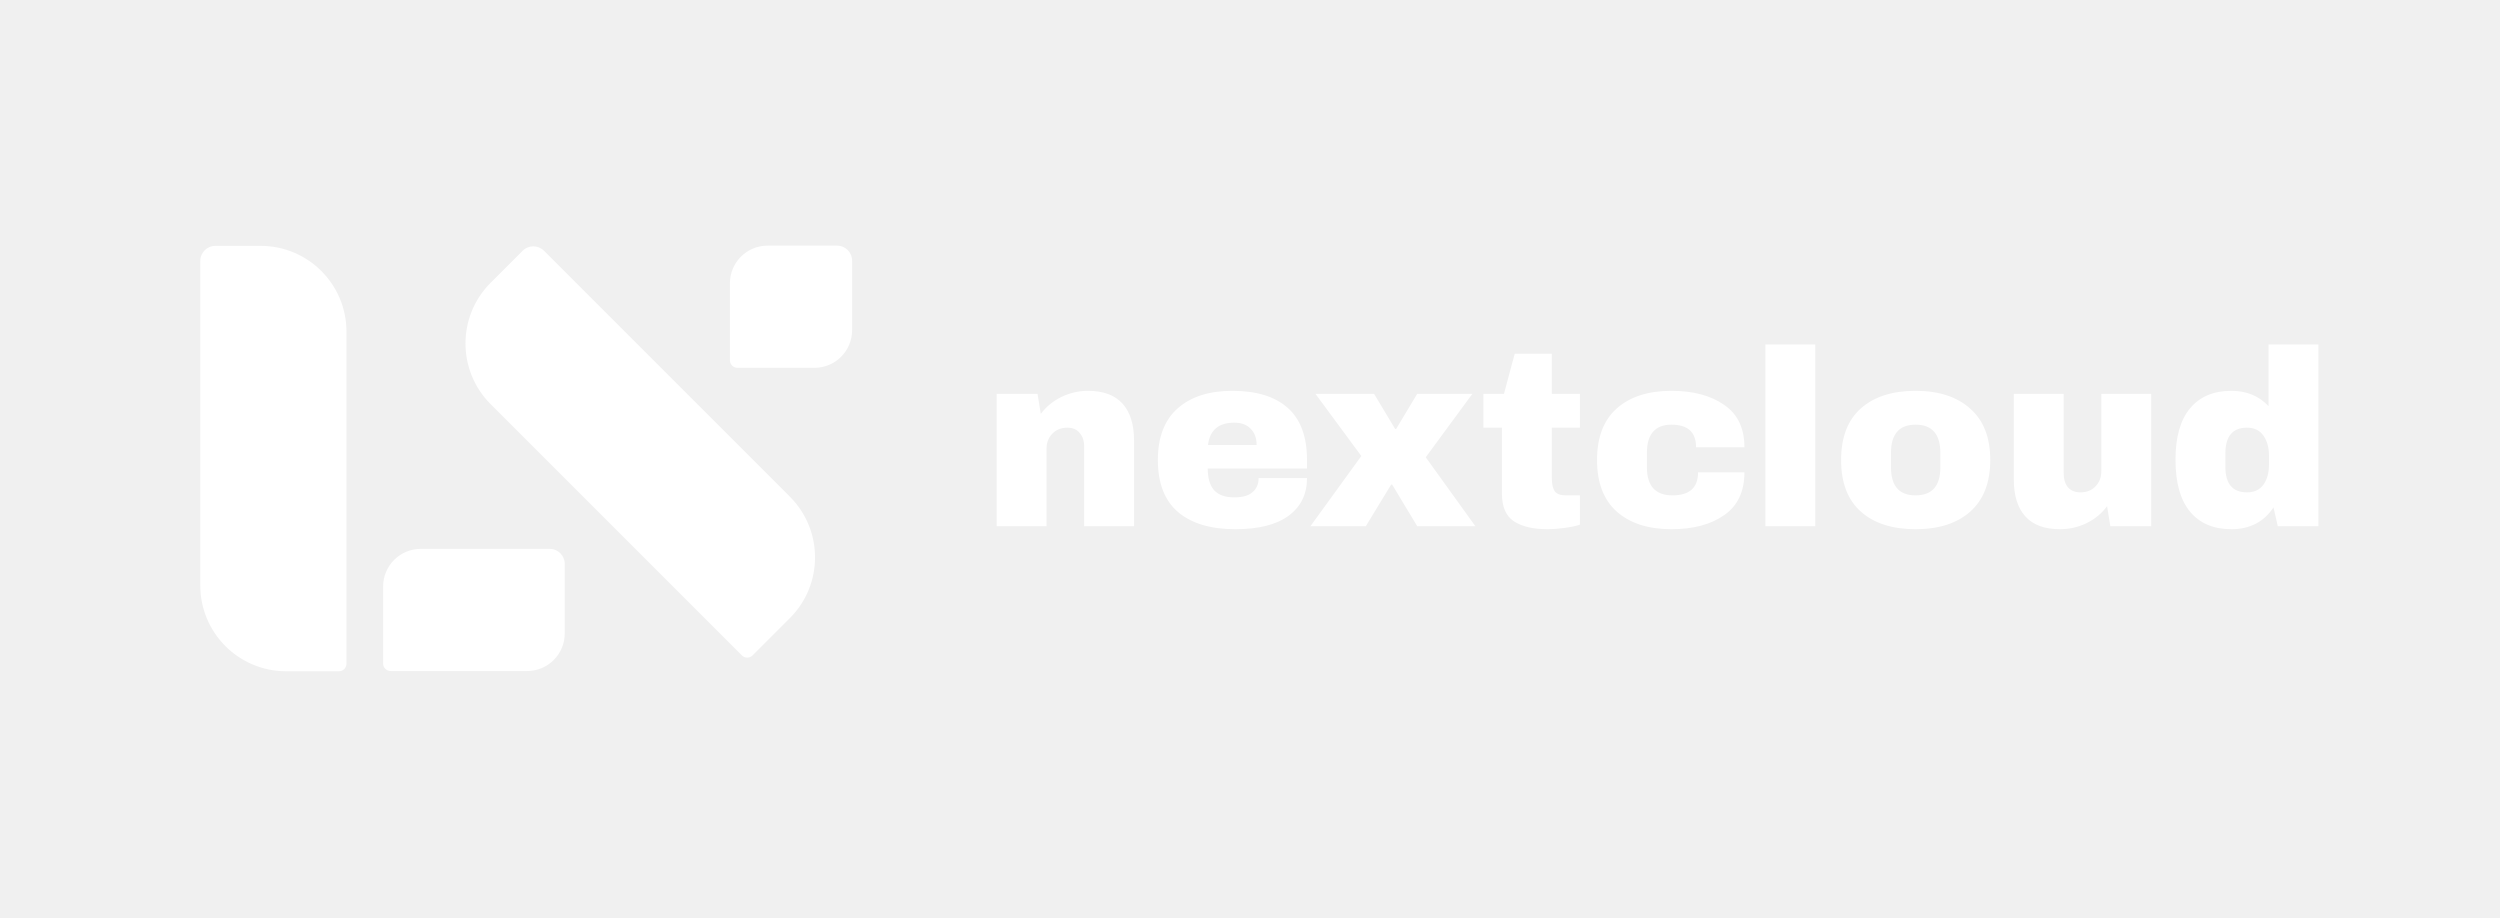
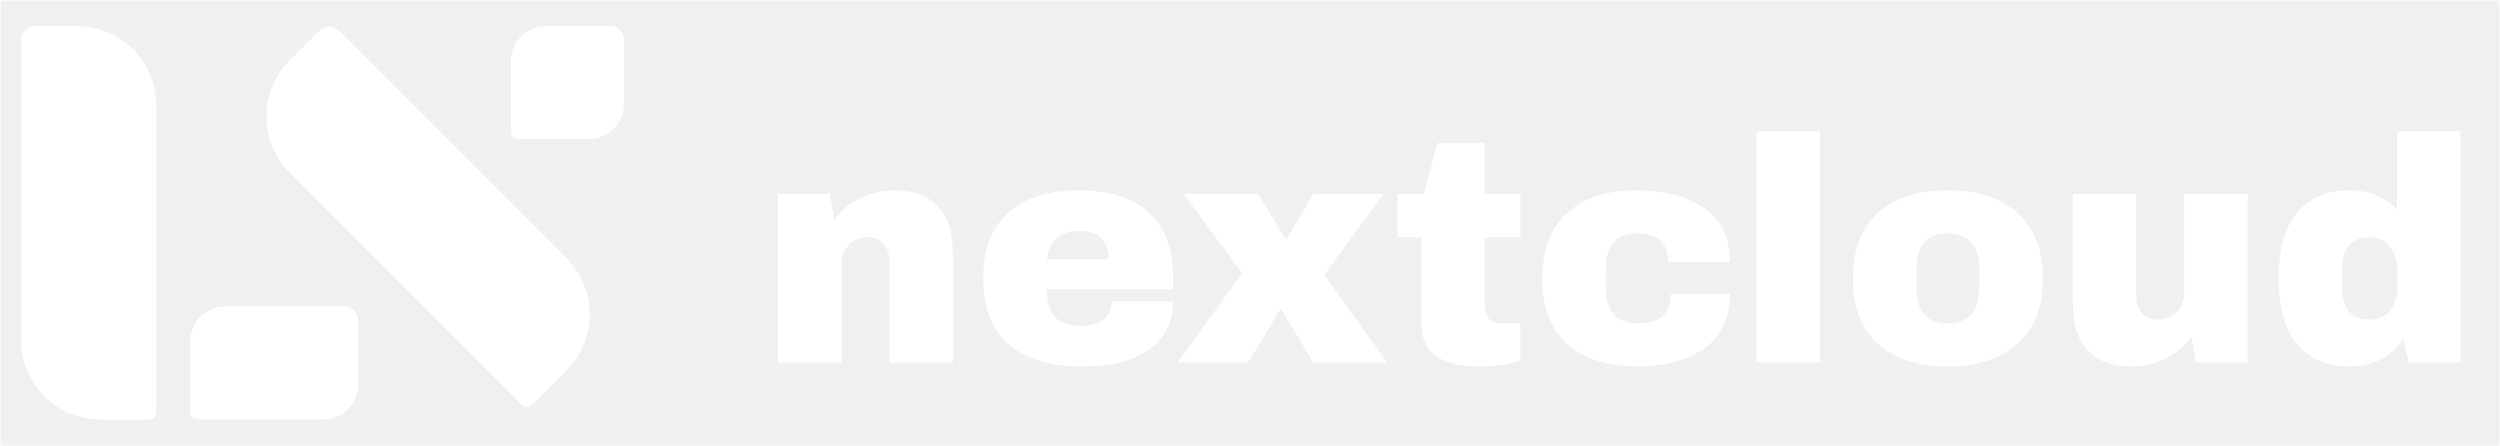
- <svg xmlns="http://www.w3.org/2000/svg" width="3321" height="1219" viewBox="0 0 3321 1219" fill="none">
+ <svg xmlns="http://www.w3.org/2000/svg" width="4309" height="768" viewBox="0 0 4309 768" fill="none">
  <g clip-path="url(#clip0_1_10)">
-     <path d="M1049.31 659.82L722.58 333.09C714.77 325.28 702.11 325.28 694.3 333.09L651.74 375.65C607.22 420.17 607.22 492.35 651.74 536.87L985.54 870.67C989.45 874.58 995.78 874.58 999.68 870.67L1049.31 821.04C1093.83 776.52 1093.83 704.34 1049.31 659.82Z" fill="white" />
-     <path d="M750.2 841.42V749.11C750.2 738.06 741.25 729.11 730.2 729.11H558.94C531.33 729.11 508.94 751.5 508.94 779.11V881.42C508.94 886.94 513.42 891.42 518.94 891.42H700.2C727.81 891.42 750.2 869.04 750.2 841.42Z" fill="white" />
-     <path d="M1131.94 438.61V346.3C1131.94 335.25 1122.99 326.3 1111.94 326.3H1019.63C992.02 326.3 969.63 348.69 969.63 376.3V478.61C969.63 484.13 974.11 488.61 979.63 488.61H1081.94C1109.56 488.61 1131.94 466.23 1131.94 438.61Z" fill="white" />
-     <path d="M266.06 777.7V346.61C266.06 335.56 275.01 326.61 286.06 326.61H346.25C409.21 326.61 460.25 377.65 460.25 440.61V881.7C460.25 887.22 455.77 891.7 450.25 891.7H380.06C317.1 891.7 266.06 840.66 266.06 777.7Z" fill="white" />
-     <path d="M1445.19 519.18C1465.62 519.18 1480.93 524.841 1491.15 536.163C1501.36 547.485 1506.46 563.802 1506.46 585.114V699H1440.2V593.106C1440.2 585.558 1438.2 579.564 1434.2 575.124C1430.43 570.462 1424.99 568.131 1417.89 568.131C1409.67 568.131 1403.01 570.795 1397.91 576.123C1392.8 581.451 1390.25 588 1390.25 595.77V699H1323.98V523.176H1378.26L1382.59 549.816C1389.47 540.492 1398.46 533.055 1409.56 527.505C1420.88 521.955 1432.76 519.18 1445.19 519.18ZM1637 519.18C1669.19 519.18 1693.72 526.728 1710.59 541.824C1727.68 556.92 1736.23 580.008 1736.23 611.088V622.41H1604.36C1604.36 635.064 1607.14 644.61 1612.69 651.048C1618.46 657.486 1627.45 660.705 1639.66 660.705C1650.76 660.705 1658.86 658.374 1663.97 653.712C1669.3 649.05 1671.96 642.834 1671.96 635.064H1736.23C1736.23 656.376 1728.13 673.026 1711.92 685.014C1695.72 697.002 1672.07 702.996 1640.99 702.996C1608.36 702.996 1583.05 695.448 1565.07 680.352C1547.09 665.034 1538.1 641.946 1538.1 611.088C1538.1 580.896 1546.87 558.03 1564.4 542.49C1581.94 526.95 1606.14 519.18 1637 519.18ZM1639.66 561.471C1618.79 561.471 1607.14 571.35 1604.7 591.108H1669.3C1669.3 582.006 1666.63 574.791 1661.31 569.463C1656.2 564.135 1648.99 561.471 1639.66 561.471ZM1959.88 699H1882.63L1849.33 643.722H1847.99L1814.36 699H1740.77L1808.37 605.76L1747.43 523.176H1825.35L1853.32 569.796H1854.65L1882.63 523.176H1955.89L1893.95 607.425L1959.88 699ZM2098.74 523.176V568.131H2061.44V635.064C2061.44 643.056 2062.78 648.939 2065.44 652.713C2068.1 656.265 2072.99 658.041 2080.09 658.041H2098.74V697.002C2093.41 698.778 2086.53 700.221 2078.09 701.331C2069.66 702.441 2062.33 702.996 2056.12 702.996C2036.58 702.996 2021.48 699.444 2010.83 692.34C2000.39 685.236 1995.18 673.137 1995.18 656.043V568.131H1970.54V523.176H1997.84L2012.16 469.896H2061.44V523.176H2098.74ZM2220.4 519.18C2249.26 519.18 2272.57 525.396 2290.33 537.828C2308.31 550.038 2317.3 568.797 2317.3 594.105H2253.03C2253.03 574.125 2242.15 564.135 2220.4 564.135C2198.64 564.135 2187.76 576.678 2187.76 601.764V620.745C2187.76 645.609 2199.09 658.041 2221.73 658.041C2244.37 658.041 2255.7 647.829 2255.7 627.405H2317.3C2317.3 652.935 2308.31 671.916 2290.33 684.348C2272.57 696.78 2249.26 702.996 2220.4 702.996C2189.54 702.996 2165.34 695.226 2147.8 679.686C2130.27 664.146 2121.5 641.28 2121.5 611.088C2121.5 580.896 2130.27 558.03 2147.8 542.49C2165.34 526.95 2189.54 519.18 2220.4 519.18ZM2345.15 699V457.575H2411.41V699H2345.15ZM2544.62 519.18C2575.48 519.18 2599.67 527.061 2617.21 542.823C2634.97 558.363 2643.85 581.118 2643.85 611.088C2643.85 641.058 2634.97 663.924 2617.21 679.686C2599.67 695.226 2575.48 702.996 2544.62 702.996C2513.76 702.996 2489.56 695.226 2472.02 679.686C2454.49 664.146 2445.72 641.28 2445.72 611.088C2445.72 580.896 2454.49 558.03 2472.02 542.49C2489.56 526.95 2513.76 519.18 2544.62 519.18ZM2544.62 564.135C2522.86 564.135 2511.98 576.678 2511.98 601.764V620.745C2511.98 645.609 2522.86 658.041 2544.62 658.041C2566.6 658.041 2577.58 645.609 2577.58 620.745V601.764C2577.58 576.678 2566.6 564.135 2544.62 564.135ZM2803.36 699L2799.03 672.36C2792.14 681.906 2783.04 689.454 2771.72 695.004C2760.62 700.332 2748.85 702.996 2736.42 702.996C2716 702.996 2700.68 697.335 2690.47 686.013C2680.26 674.691 2675.15 658.374 2675.15 637.062V523.176H2741.42V629.07C2741.42 636.618 2743.3 642.723 2747.08 647.385C2751.07 651.825 2756.62 654.045 2763.73 654.045C2771.94 654.045 2778.6 651.381 2783.71 646.053C2788.81 640.725 2791.37 634.176 2791.37 626.406V523.176H2857.63V699H2803.36ZM3025.8 699L3020.14 674.025C3007.26 693.339 2988.61 702.996 2964.19 702.996C2940.44 702.996 2922.12 695.226 2909.25 679.686C2896.37 664.146 2889.93 641.169 2889.93 610.755C2889.93 580.563 2896.37 557.808 2909.25 542.49C2922.12 526.95 2940.44 519.18 2964.19 519.18C2984.39 519.18 3000.82 525.951 3013.48 539.493V457.575H3079.74V699H3025.8ZM2984.84 568.131C2965.75 568.131 2956.2 579.564 2956.2 602.43V620.079C2956.2 642.723 2965.75 654.045 2984.84 654.045C2994.61 654.045 3001.93 650.604 3006.82 643.722C3011.7 636.84 3014.14 627.849 3014.14 616.749V605.76C3014.14 594.66 3011.7 585.669 3006.82 578.787C3001.93 571.683 2994.61 568.131 2984.84 568.131Z" fill="white" />
+     <path d="M976.372 444.984L584.296 52.908C574.924 43.536 559.732 43.536 550.36 52.908L499.288 103.98C445.864 157.404 445.864 244.02 499.288 297.444L899.848 698.004C904.54 702.696 912.136 702.696 916.816 698.004L976.372 638.448C1029.8 585.024 1029.8 498.408 976.372 444.984Z" fill="white" />
+     <path d="M617.44 662.904V552.132C617.44 538.872 606.7 528.132 593.44 528.132H387.928C354.796 528.132 327.928 555 327.928 588.132V710.904C327.928 717.528 333.304 722.904 339.928 722.904H557.44C590.572 722.904 617.44 696.048 617.44 662.904Z" fill="white" />
+     <path d="M1075.53 179.532V68.76C1075.53 55.5 1064.79 44.76 1051.53 44.76H940.756C907.624 44.76 880.756 71.628 880.756 104.76V227.532C880.756 234.156 886.132 239.532 892.756 239.532H1015.53C1048.67 239.532 1075.53 212.676 1075.53 179.532Z" fill="white" />
+     <path d="M36.472 586.44V69.132C36.472 55.872 47.212 45.132 60.472 45.132H132.7C208.252 45.132 269.5 106.38 269.5 181.932V711.24C269.5 717.864 264.124 723.24 257.5 723.24H173.272C97.72 723.24 36.472 661.992 36.472 586.44Z" fill="white" />
+     <path d="M1541.2 328C1574.93 328 1600.23 337.35 1617.1 356.05C1633.97 374.75 1642.4 401.7 1642.4 436.9V625H1532.95V450.1C1532.95 437.633 1529.65 427.733 1523.05 420.4C1516.82 412.7 1507.83 408.85 1496.1 408.85C1482.53 408.85 1471.53 413.25 1463.1 422.05C1454.67 430.85 1450.45 441.667 1450.45 454.5V625H1341V334.6H1430.65L1437.8 378.6C1449.17 363.2 1464.02 350.917 1482.35 341.75C1501.05 332.583 1520.67 328 1541.2 328ZM1858 328C1911.16 328 1951.68 340.467 1979.55 365.4C2007.78 390.333 2021.9 428.467 2021.9 479.8V498.5H1804.1C1804.1 519.4 1808.68 535.167 1817.85 545.8C1827.38 556.433 1842.23 561.75 1862.4 561.75C1880.73 561.75 1894.11 557.9 1902.55 550.2C1911.35 542.5 1915.75 532.233 1915.75 519.4H2021.9C2021.9 554.6 2008.51 582.1 1981.75 601.9C1954.98 621.7 1915.93 631.6 1864.6 631.6C1810.7 631.6 1768.9 619.133 1739.2 594.2C1709.5 568.9 1694.65 530.767 1694.65 479.8C1694.65 429.933 1709.13 392.167 1738.1 366.5C1767.06 340.833 1807.03 328 1858 328ZM1862.4 397.85C1827.93 397.85 1808.68 414.167 1804.65 446.8H1911.35C1911.35 431.767 1906.95 419.85 1898.15 411.05C1889.71 402.25 1877.8 397.85 1862.4 397.85ZM2391.29 625H2263.69L2208.69 533.7H2206.49L2150.94 625H2029.39L2141.04 471L2040.39 334.6H2169.09L2215.29 411.6H2217.49L2263.69 334.6H2384.69L2282.39 473.75L2391.29 625ZM2620.64 334.6V408.85H2559.04V519.4C2559.04 532.6 2561.24 542.317 2565.64 548.55C2570.04 554.417 2578.1 557.35 2589.84 557.35H2620.64V621.7C2611.84 624.633 2600.47 627.017 2586.54 628.85C2572.6 630.683 2560.5 631.6 2550.24 631.6C2517.97 631.6 2493.04 625.733 2475.44 614C2458.2 602.267 2449.59 582.283 2449.59 554.05V408.85H2408.89V334.6H2453.99L2477.64 246.6H2559.04V334.6H2620.64ZM2821.57 328C2869.24 328 2907.74 338.267 2937.07 358.8C2966.77 378.967 2981.62 409.95 2981.62 451.75H2875.47C2875.47 418.75 2857.5 402.25 2821.57 402.25C2785.64 402.25 2767.67 422.967 2767.67 464.4V495.75C2767.67 536.817 2786.37 557.35 2823.77 557.35C2861.17 557.35 2879.87 540.483 2879.87 506.75H2981.62C2981.62 548.917 2966.77 580.267 2937.07 600.8C2907.74 621.333 2869.24 631.6 2821.57 631.6C2770.6 631.6 2730.64 618.767 2701.67 593.1C2672.7 567.433 2658.22 529.667 2658.22 479.8C2658.22 429.933 2672.7 392.167 2701.67 366.5C2730.64 340.833 2770.6 328 2821.57 328ZM3027.61 625V226.25H3137.06V625H3027.61ZM3357.07 328C3408.03 328 3448 341.017 3476.97 367.05C3506.3 392.717 3520.97 430.3 3520.97 479.8C3520.97 529.3 3506.3 567.067 3476.97 593.1C3448 618.767 3408.03 631.6 3357.07 631.6C3306.1 631.6 3266.13 618.767 3237.17 593.1C3208.2 567.433 3193.72 529.667 3193.72 479.8C3193.72 429.933 3208.2 392.167 3237.17 366.5C3266.13 340.833 3306.1 328 3357.07 328ZM3357.07 402.25C3321.13 402.25 3303.17 422.967 3303.17 464.4V495.75C3303.17 536.817 3321.13 557.35 3357.07 557.35C3393.37 557.35 3411.52 536.817 3411.52 495.75V464.4C3411.52 422.967 3393.37 402.25 3357.07 402.25ZM3784.41 625L3777.26 581C3765.9 596.767 3750.86 609.233 3732.16 618.4C3713.83 627.2 3694.4 631.6 3673.86 631.6C3640.13 631.6 3614.83 622.25 3597.96 603.55C3581.1 584.85 3572.66 557.9 3572.66 522.7V334.6H3682.11V509.5C3682.11 521.967 3685.23 532.05 3691.46 539.75C3698.06 547.083 3707.23 550.75 3718.96 550.75C3732.53 550.75 3743.53 546.35 3751.96 537.55C3760.4 528.75 3764.61 517.933 3764.61 505.1V334.6H3874.06V625H3784.41ZM4151.81 625L4142.46 583.75C4121.19 615.65 4090.39 631.6 4050.06 631.6C4010.83 631.6 3980.58 618.767 3959.31 593.1C3938.04 567.433 3927.41 529.483 3927.41 479.25C3927.41 429.383 3938.04 391.8 3959.31 366.5C3980.58 340.833 4010.83 328 4050.06 328C4083.43 328 4110.56 339.183 4131.46 361.55V226.25H4240.91V625H4151.81ZM4084.16 408.85C4052.63 408.85 4036.86 427.733 4036.86 465.5V494.65C4036.86 532.05 4052.63 550.75 4084.16 550.75C4100.29 550.75 4112.39 545.067 4120.46 533.7C4128.53 522.333 4132.56 507.483 4132.56 489.15V471C4132.56 452.667 4128.53 437.817 4120.46 426.45C4112.39 414.717 4100.29 408.85 4084.16 408.85Z" fill="white" />
  </g>
+   <rect x="0.5" y="0.5" width="4308" height="767" stroke="white" />
  <defs>
    <clipPath id="clip0_1_10">
-       <rect width="3321" height="1219" fill="white" />
+       <rect width="4309" height="768" fill="white" />
    </clipPath>
  </defs>
</svg>
